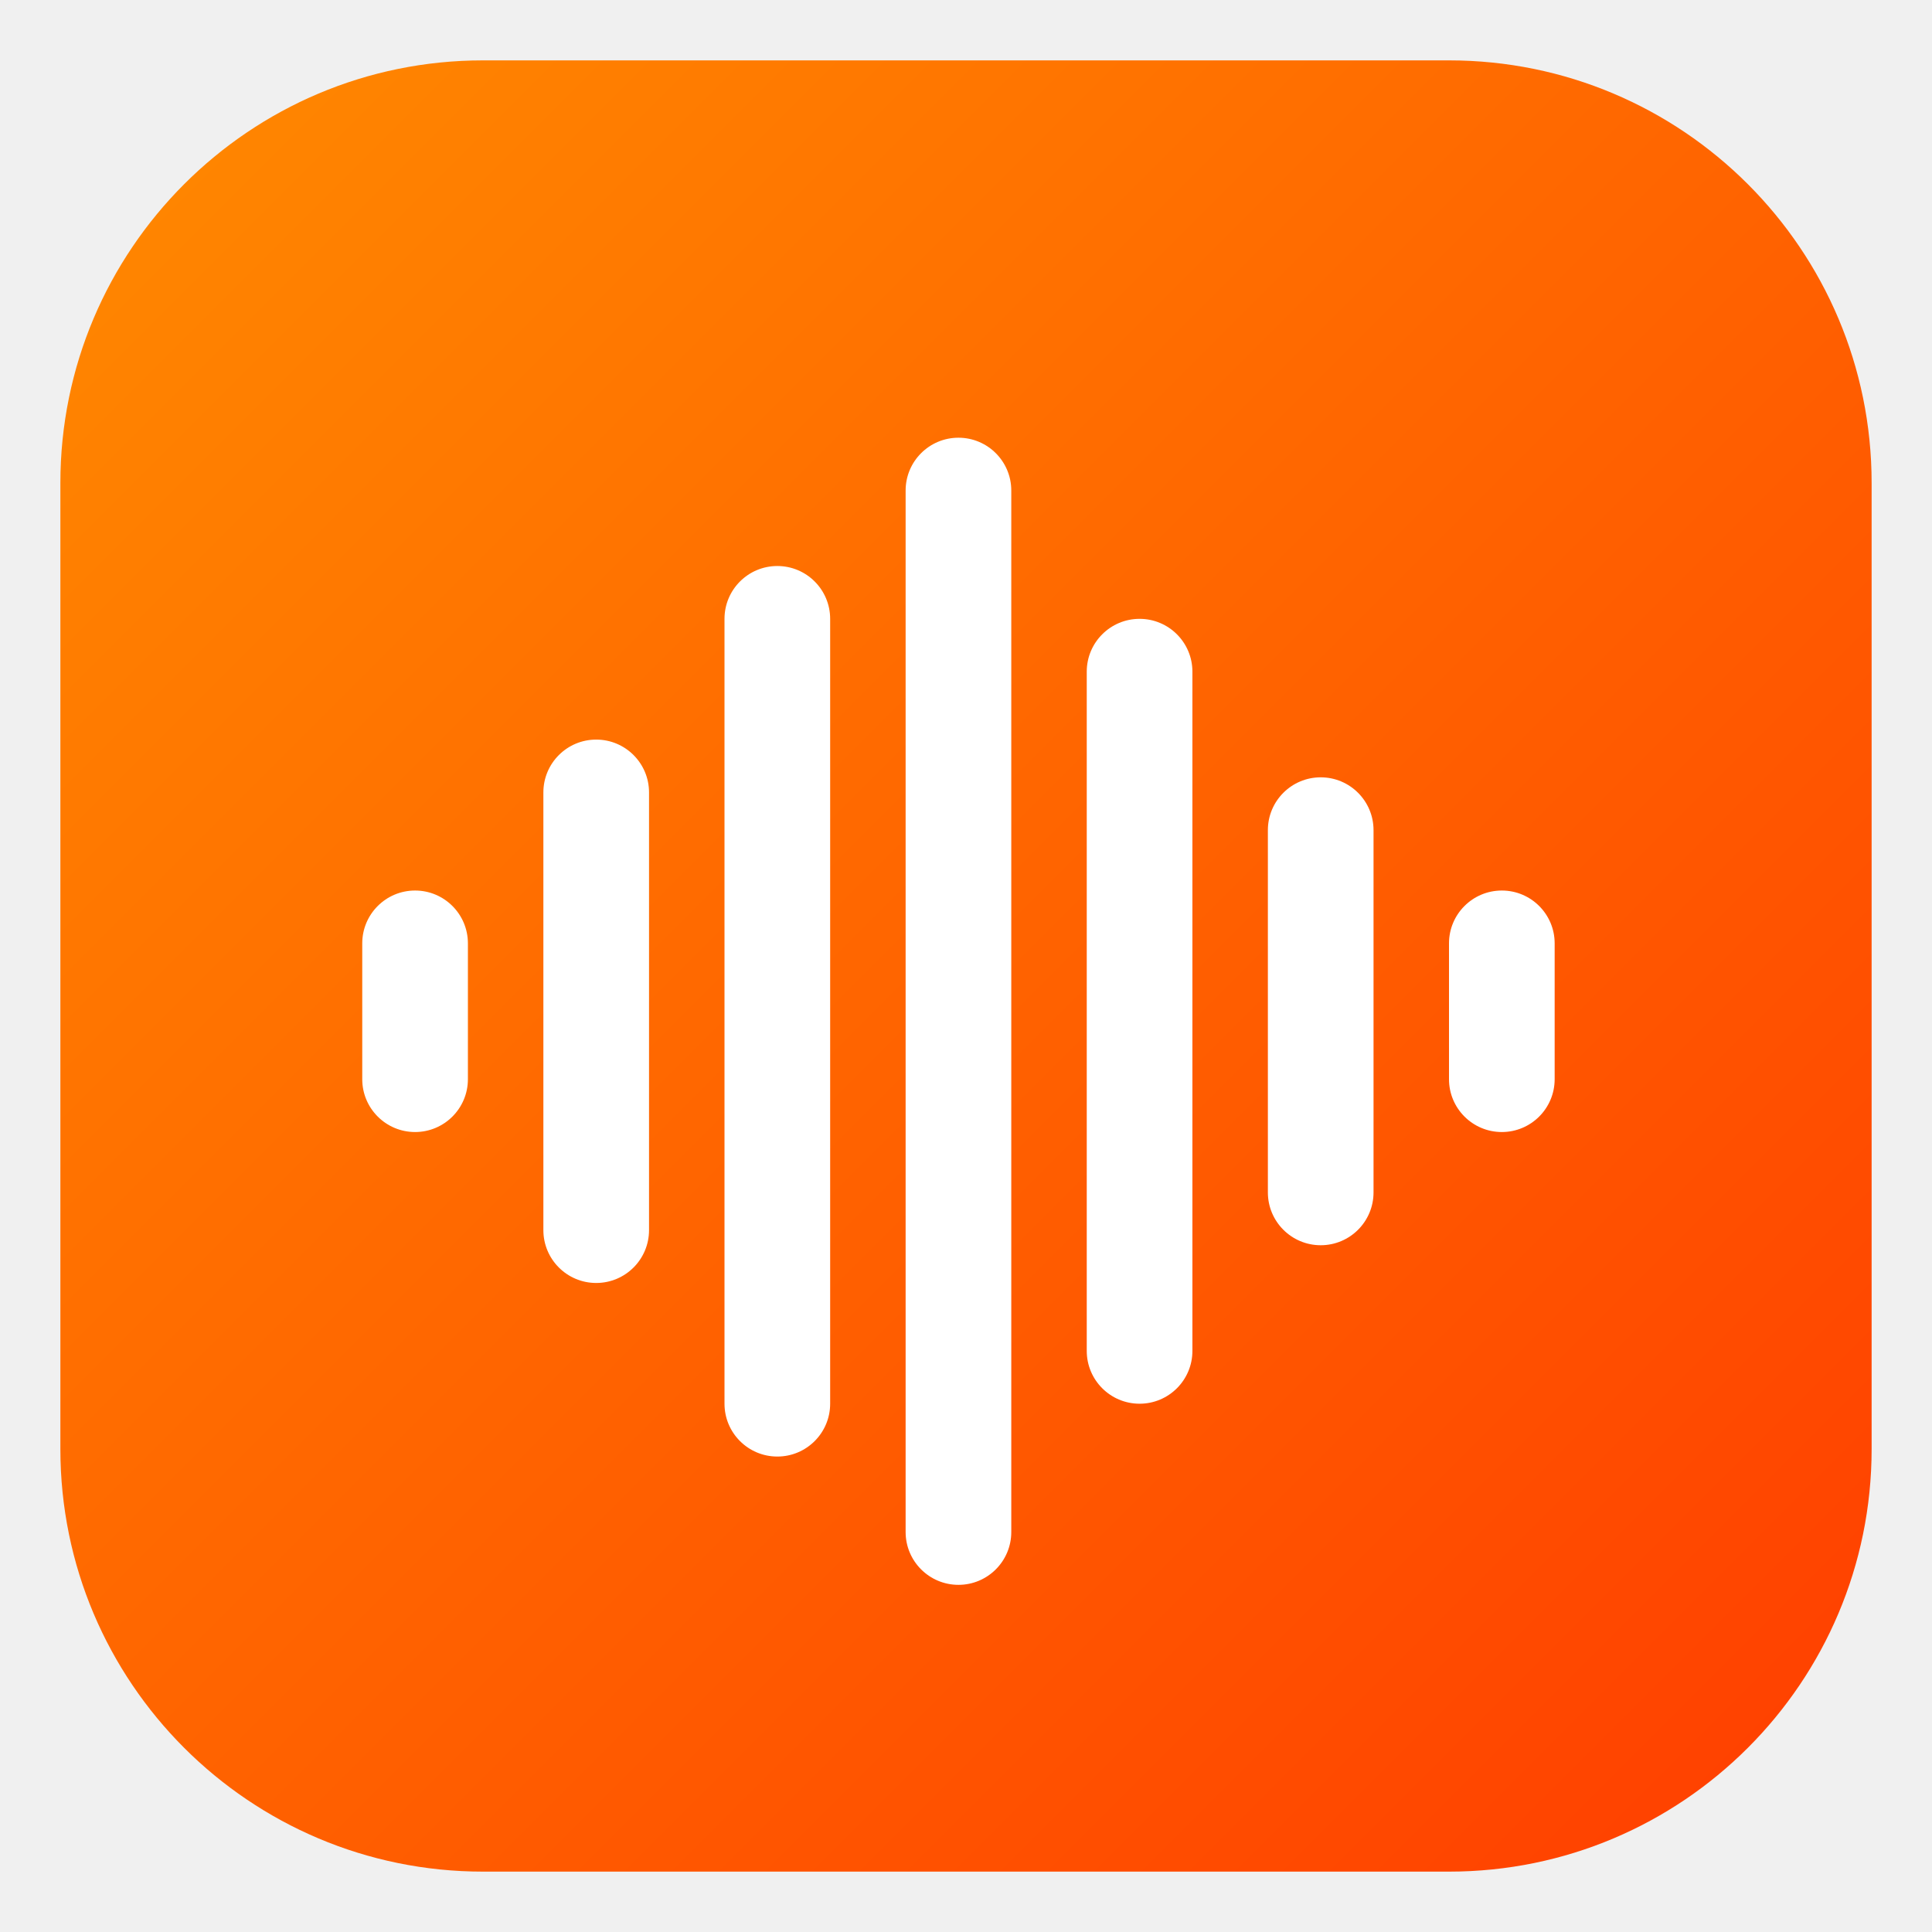
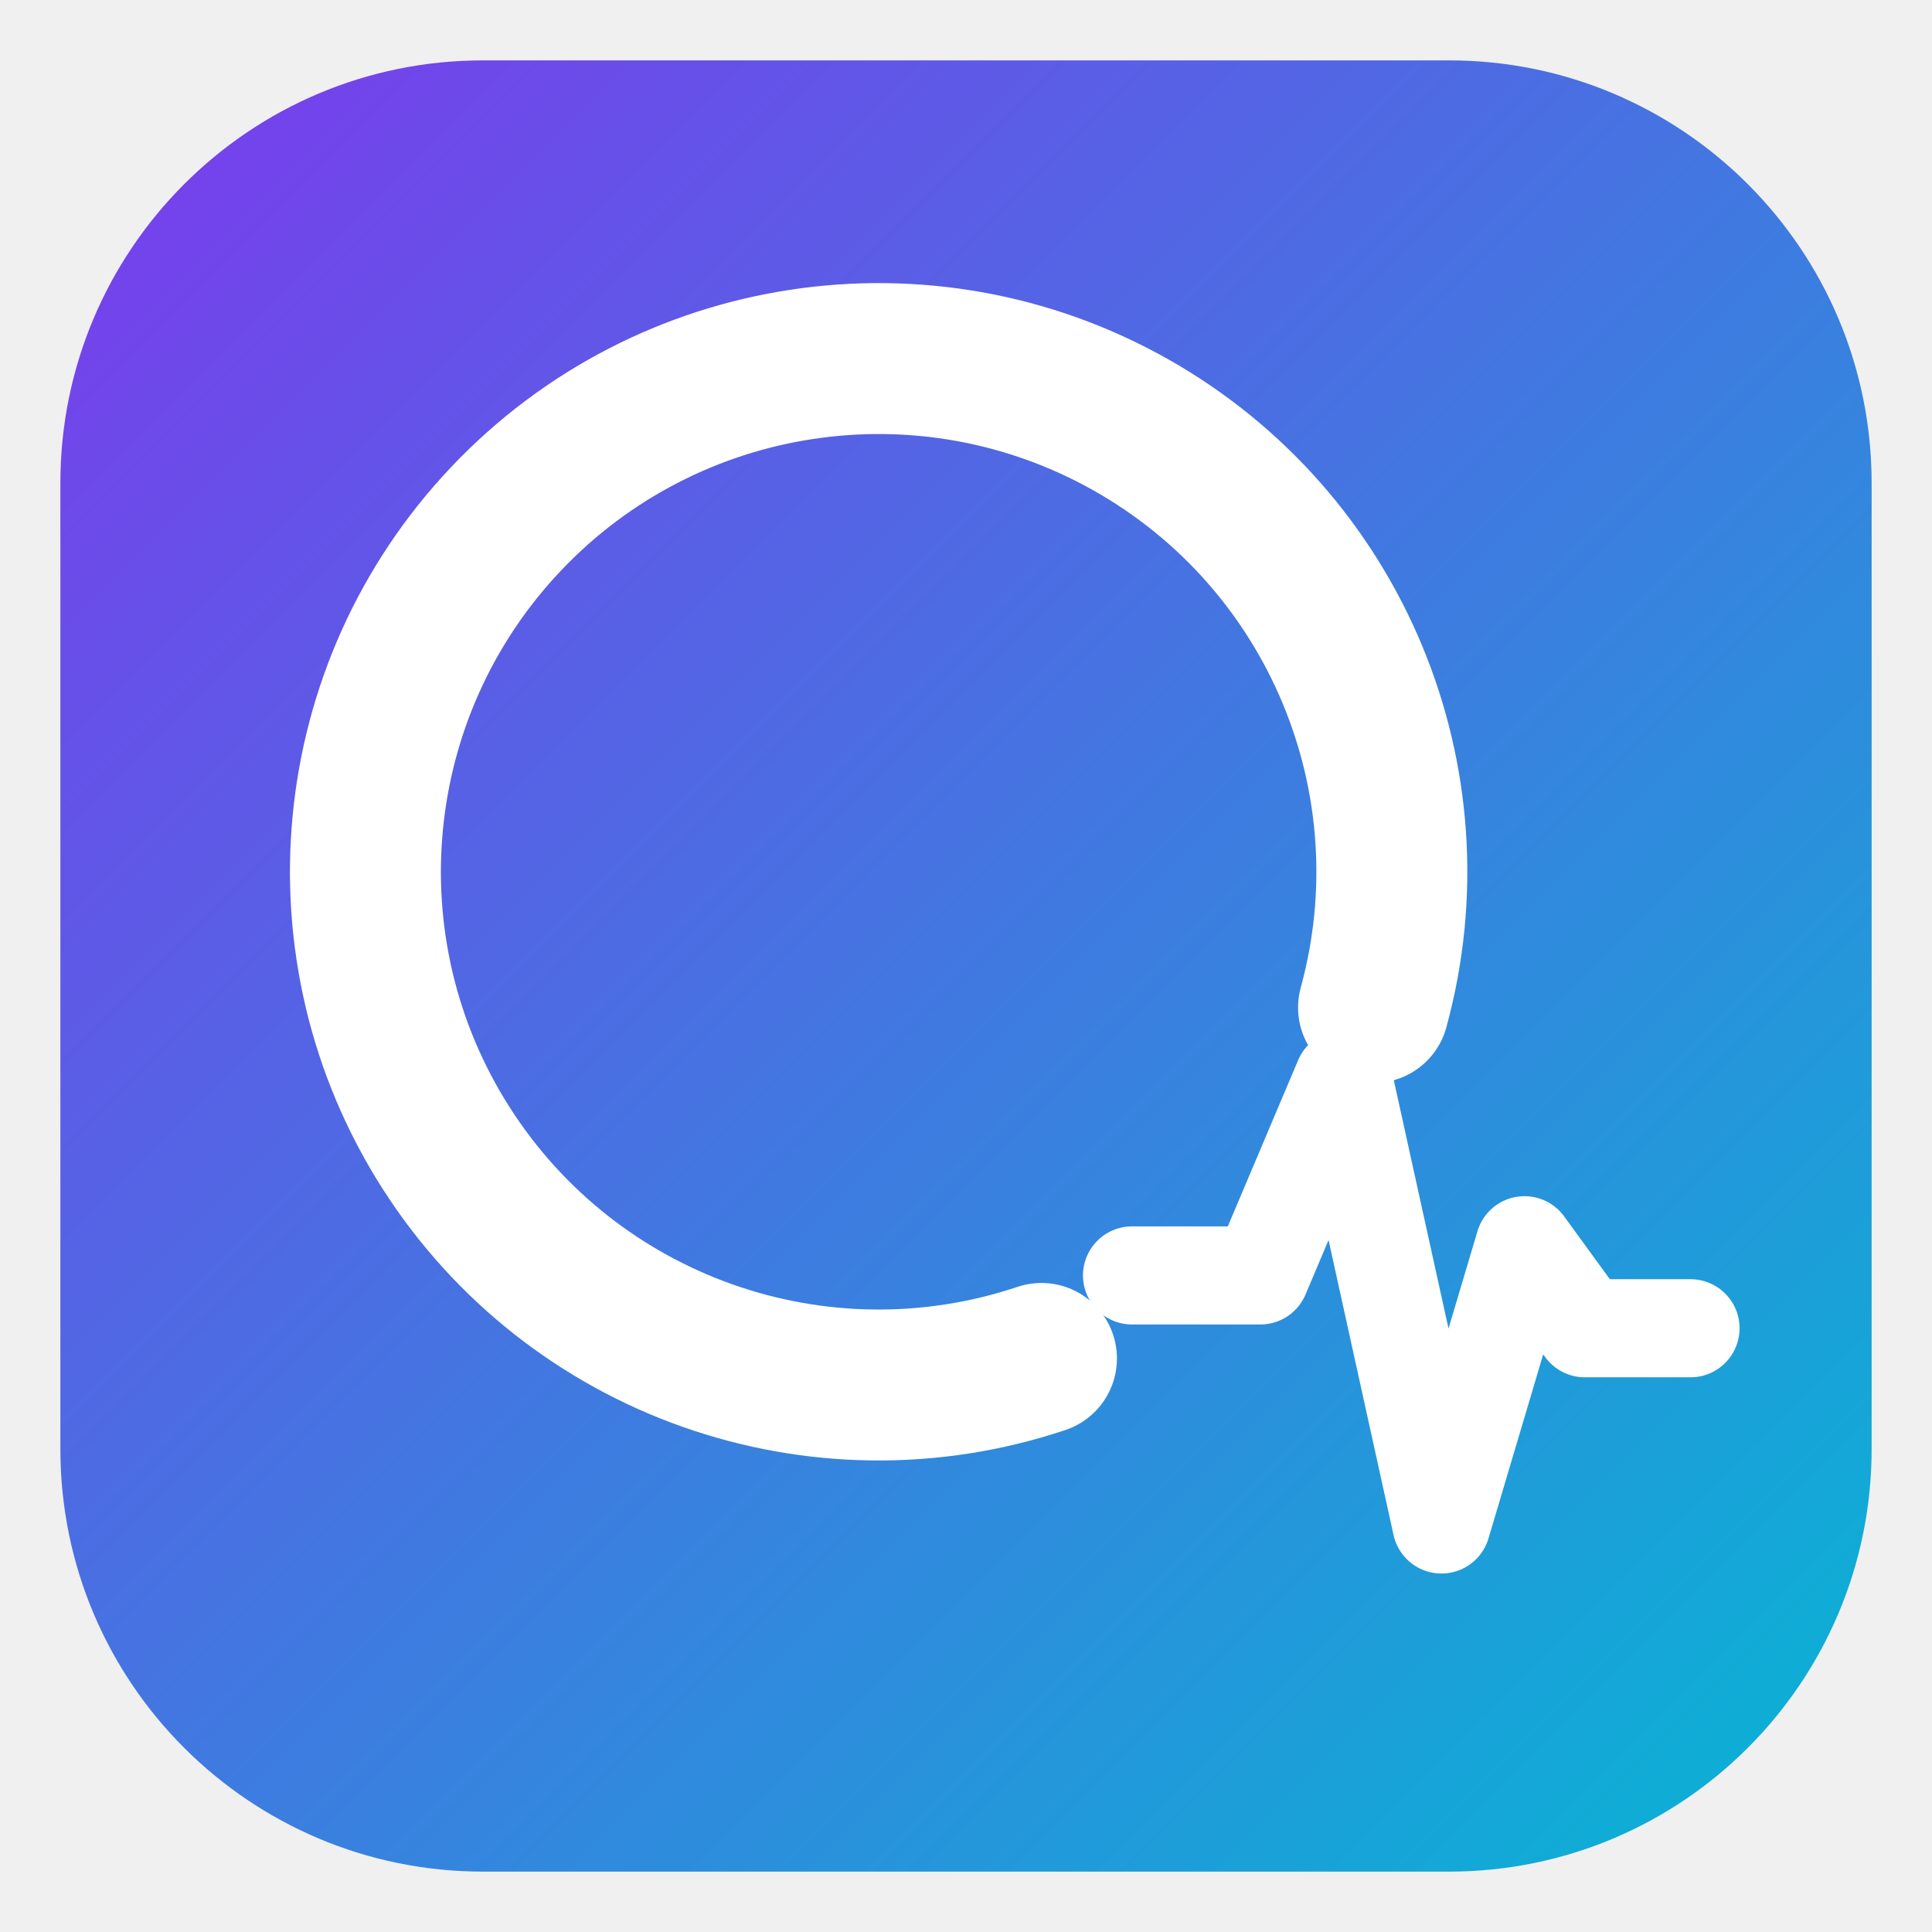
<svg xmlns="http://www.w3.org/2000/svg" viewBox="0 0 512 512" width="512" height="512">
  <defs>
-     <linearGradient id="g" x1="0" y1="0" x2="1" y2="1">
-       <stop offset="0" stop-color="#ff8a00" />
-       <stop offset="1" stop-color="#ff3d00" />
+     <linearGradient id="bg" x1="0" y1="0" x2="1" y2="1">
+       <stop offset="0" stop-color="#7c3aed" />
+       <stop offset="1" stop-color="#06b6d4" />
    </linearGradient>
  </defs>
-   <rect x="16" y="16" width="480" height="480" rx="112" fill="url(#g)" />
-   <g fill="#fff">
-     <rect x="96" y="236" width="28" height="64" rx="14" />
-     <rect x="144" y="196" width="28" height="144" rx="14" />
-     <rect x="192" y="150" width="28" height="236" rx="14" />
-     <rect x="240" y="116" width="28" height="304" rx="14" />
-     <rect x="288" y="164" width="28" height="208" rx="14" />
-     <rect x="336" y="206" width="28" height="124" rx="14" />
-     <rect x="384" y="236" width="28" height="64" rx="14" />
-   </g>
+   <rect x="16" y="16" width="480" height="480" rx="112" fill="url(#bg)" />
+   <path d="M276 360 A136 136 0 1 1 364 267" fill="none" stroke="#fff" stroke-width="40" stroke-linecap="round" />
+   <path d="M300 338 L334 338 L356 286 L382 404 L404 330 L420 352 L448 352" fill="none" stroke="#fff" stroke-width="26" stroke-linecap="round" stroke-linejoin="round" />
</svg>
